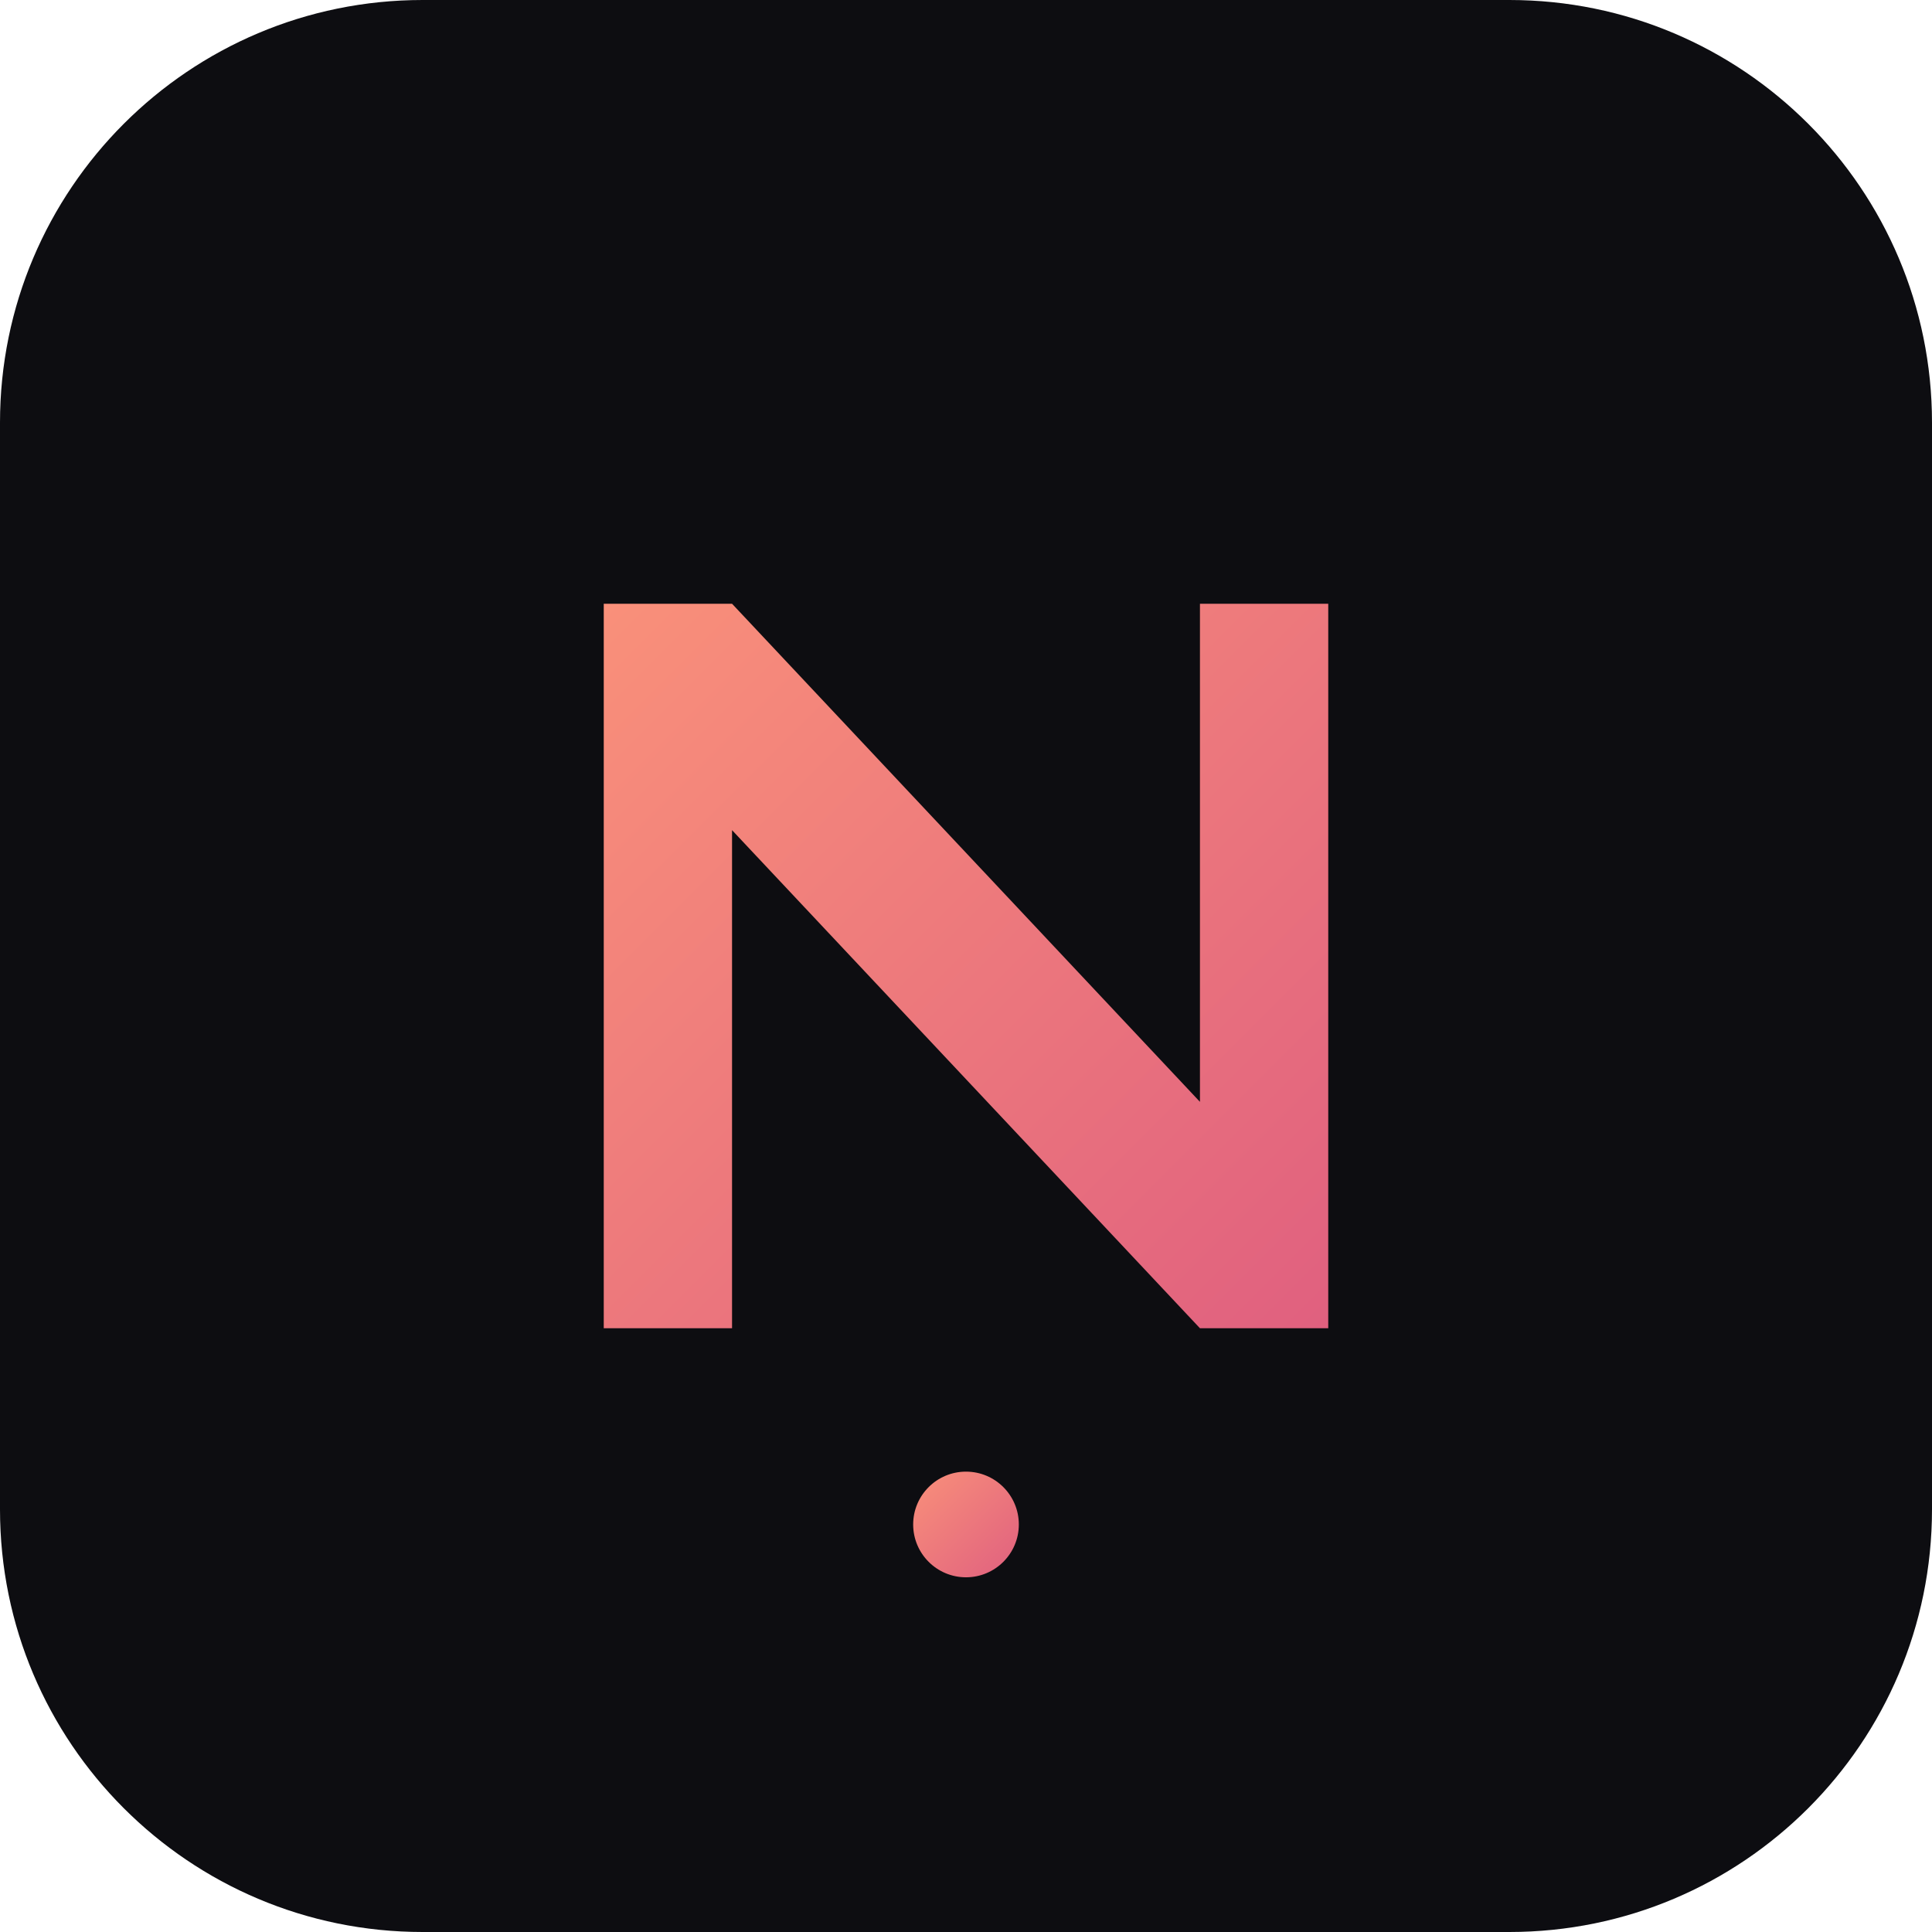
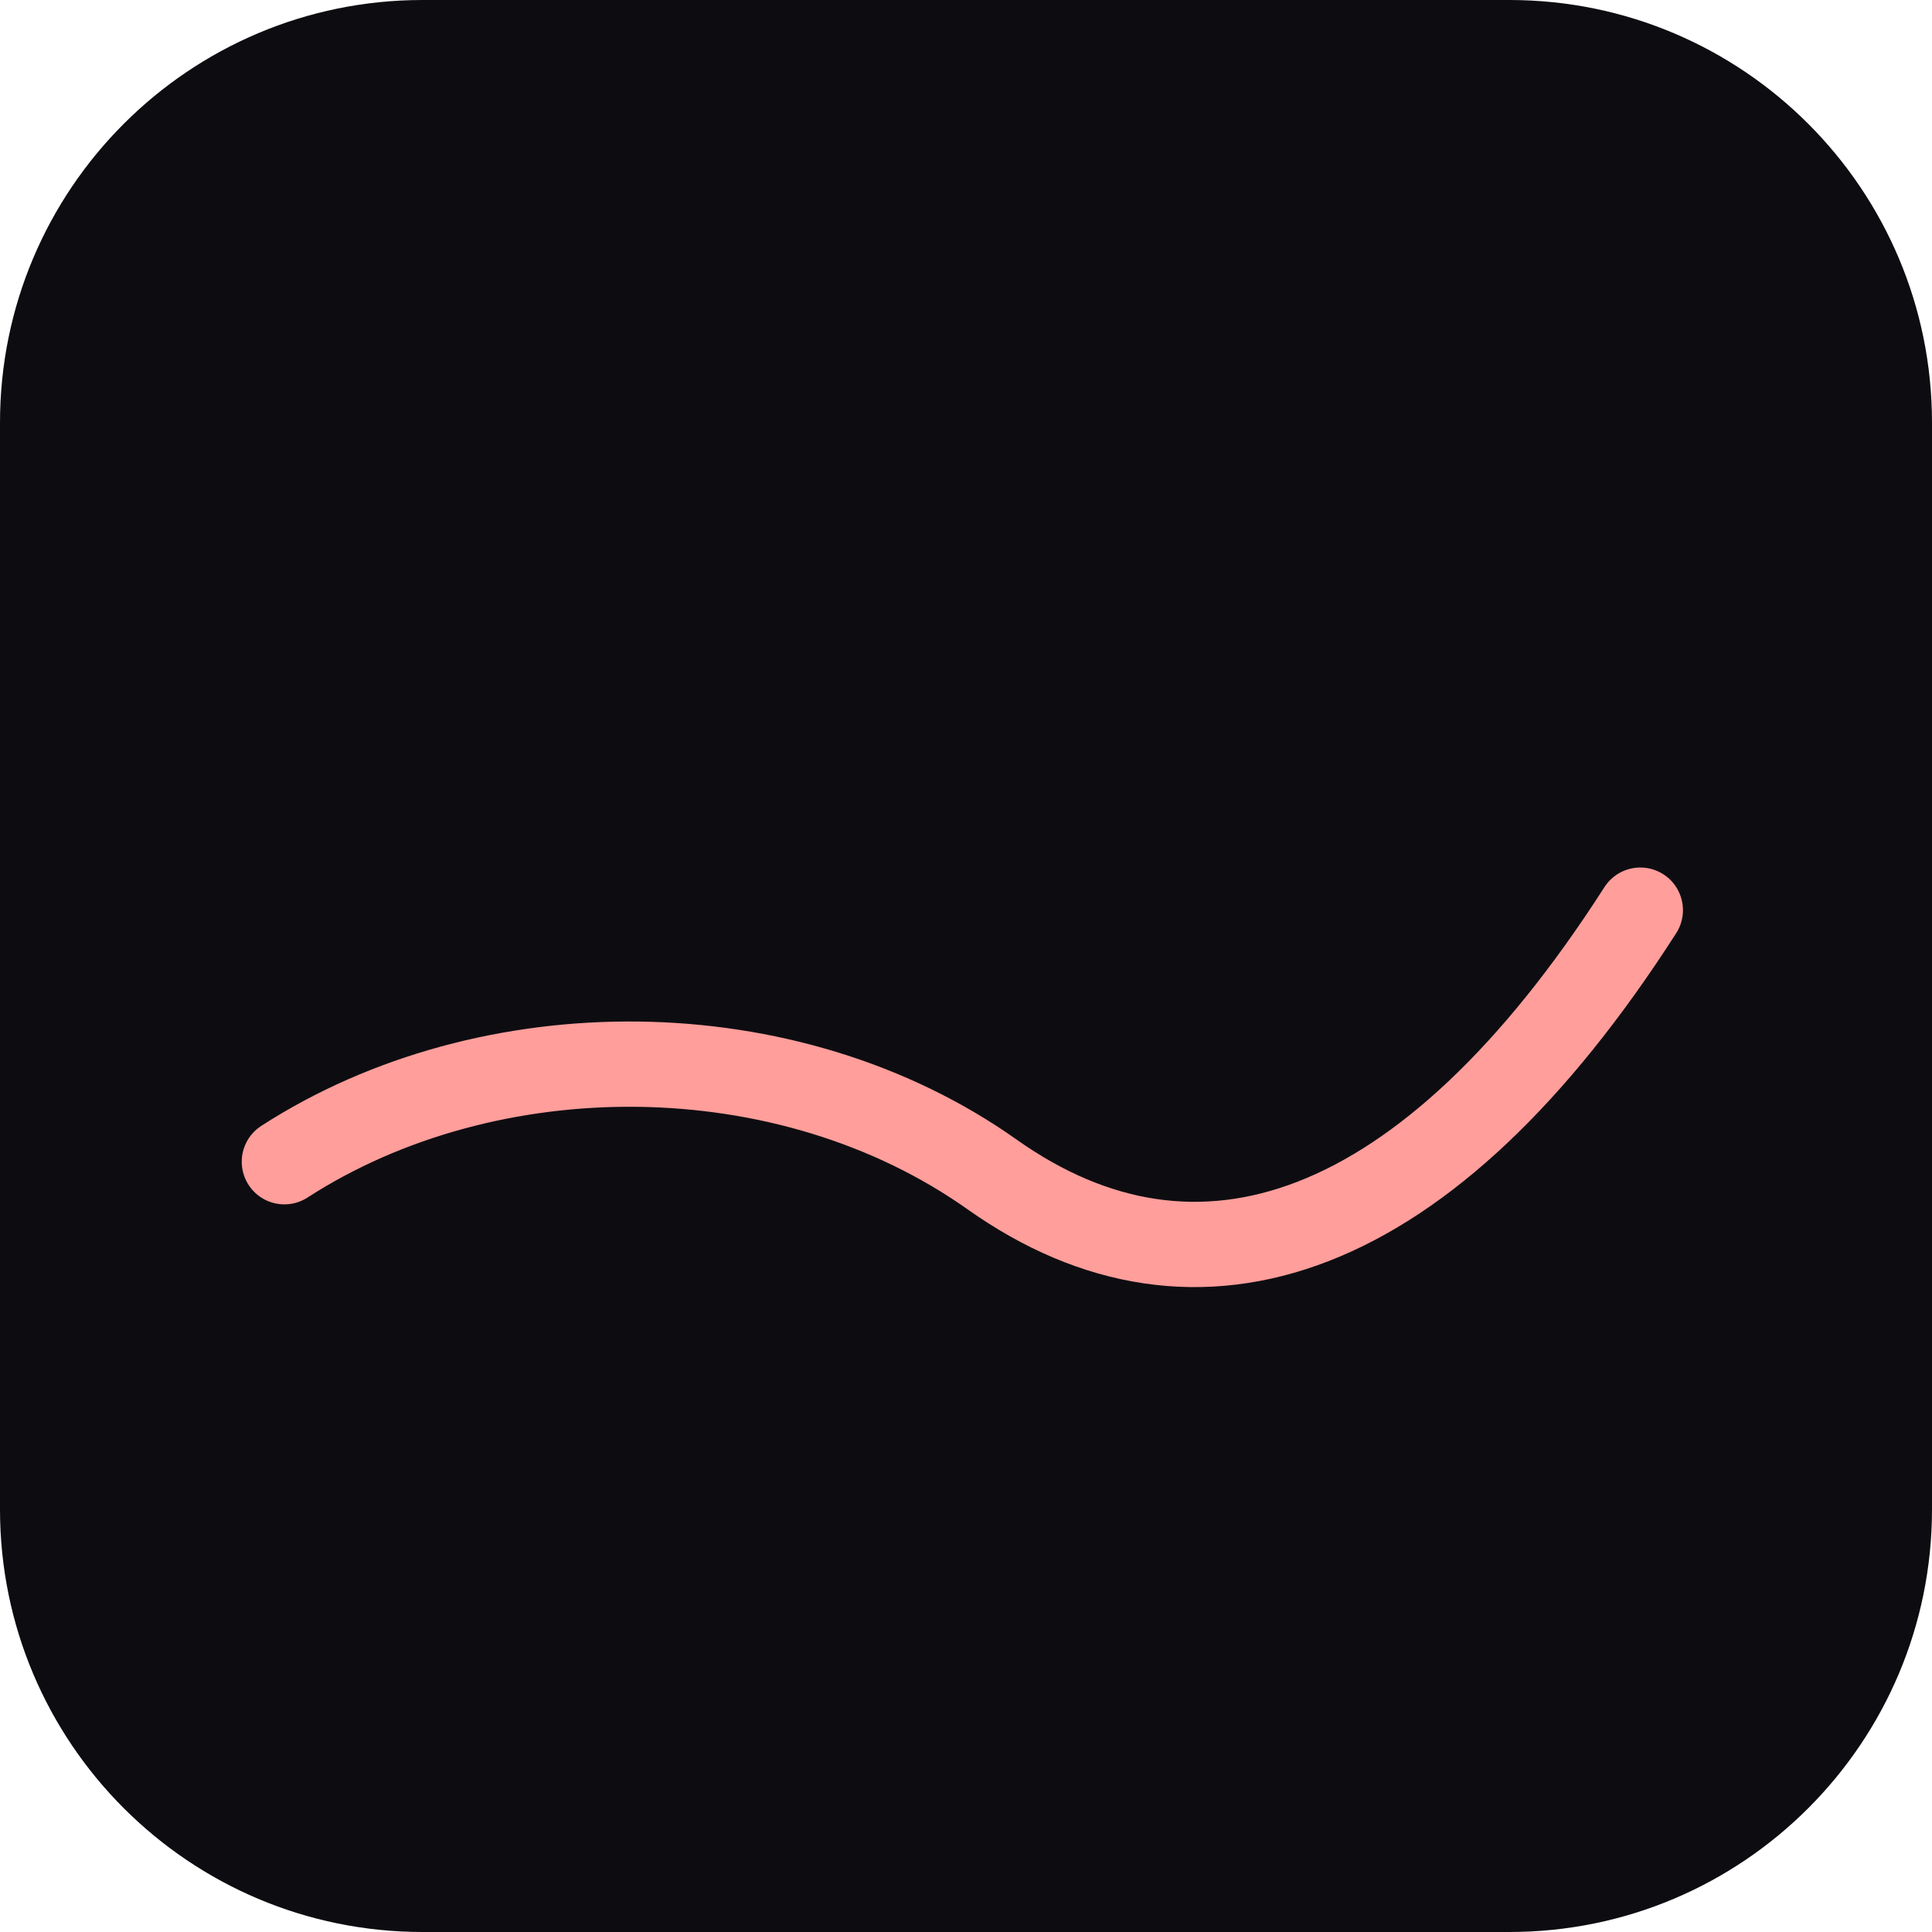
<svg xmlns="http://www.w3.org/2000/svg" viewBox="0 0 512 512" role="img" aria-label="NorthLab">
-   <defs>
-     <linearGradient id="g" x1="0" y1="0" x2="1" y2="1">
-       <stop offset="0" stop-color="#f9907a" />
-       <stop offset="1" stop-color="#e0607f" />
-     </linearGradient>
-   </defs>
  <rect width="512" height="512" rx="112" fill="#0d0d11" />
-   <path d="M160 352V160h34l124 132V160h34v192h-34L194 220v132z" fill="url(#g)" />
-   <circle cx="256" cy="404" r="14" fill="url(#g)" />
+   <g transform="translate(-6 -30) scale(1.13)">
+     <path d="M72 299C120 268 190 268 238 302C286 336 340 318 390 240" fill="none" stroke="#ff9e9b" stroke-width="20" stroke-linecap="round" stroke-linejoin="round" />
+   </g>
</svg>
